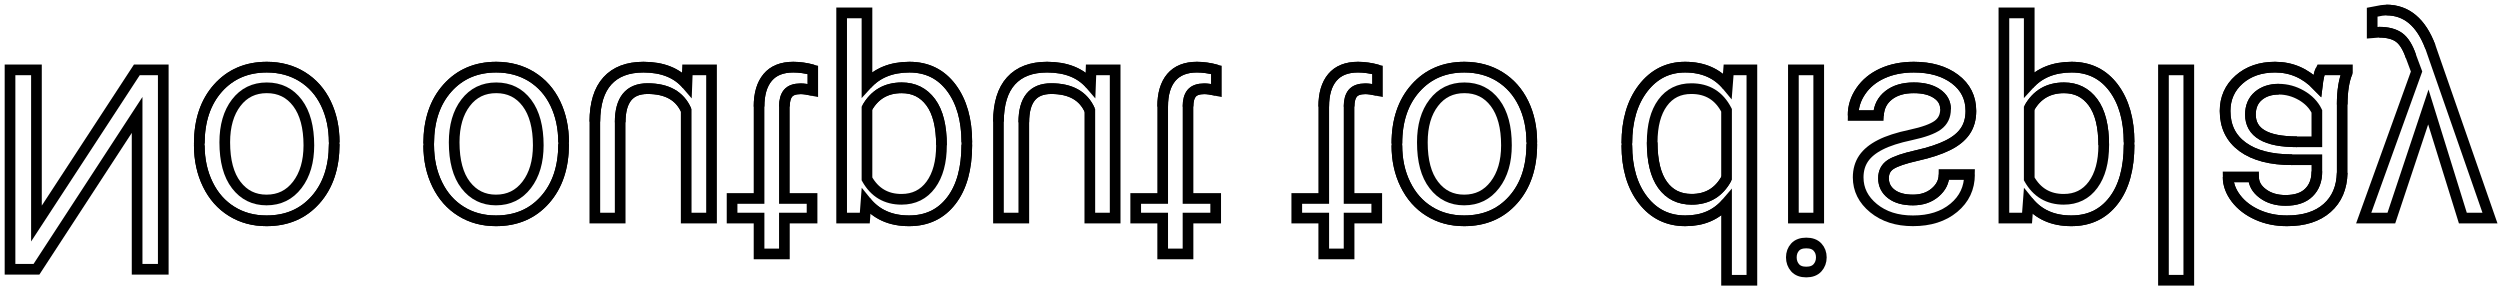
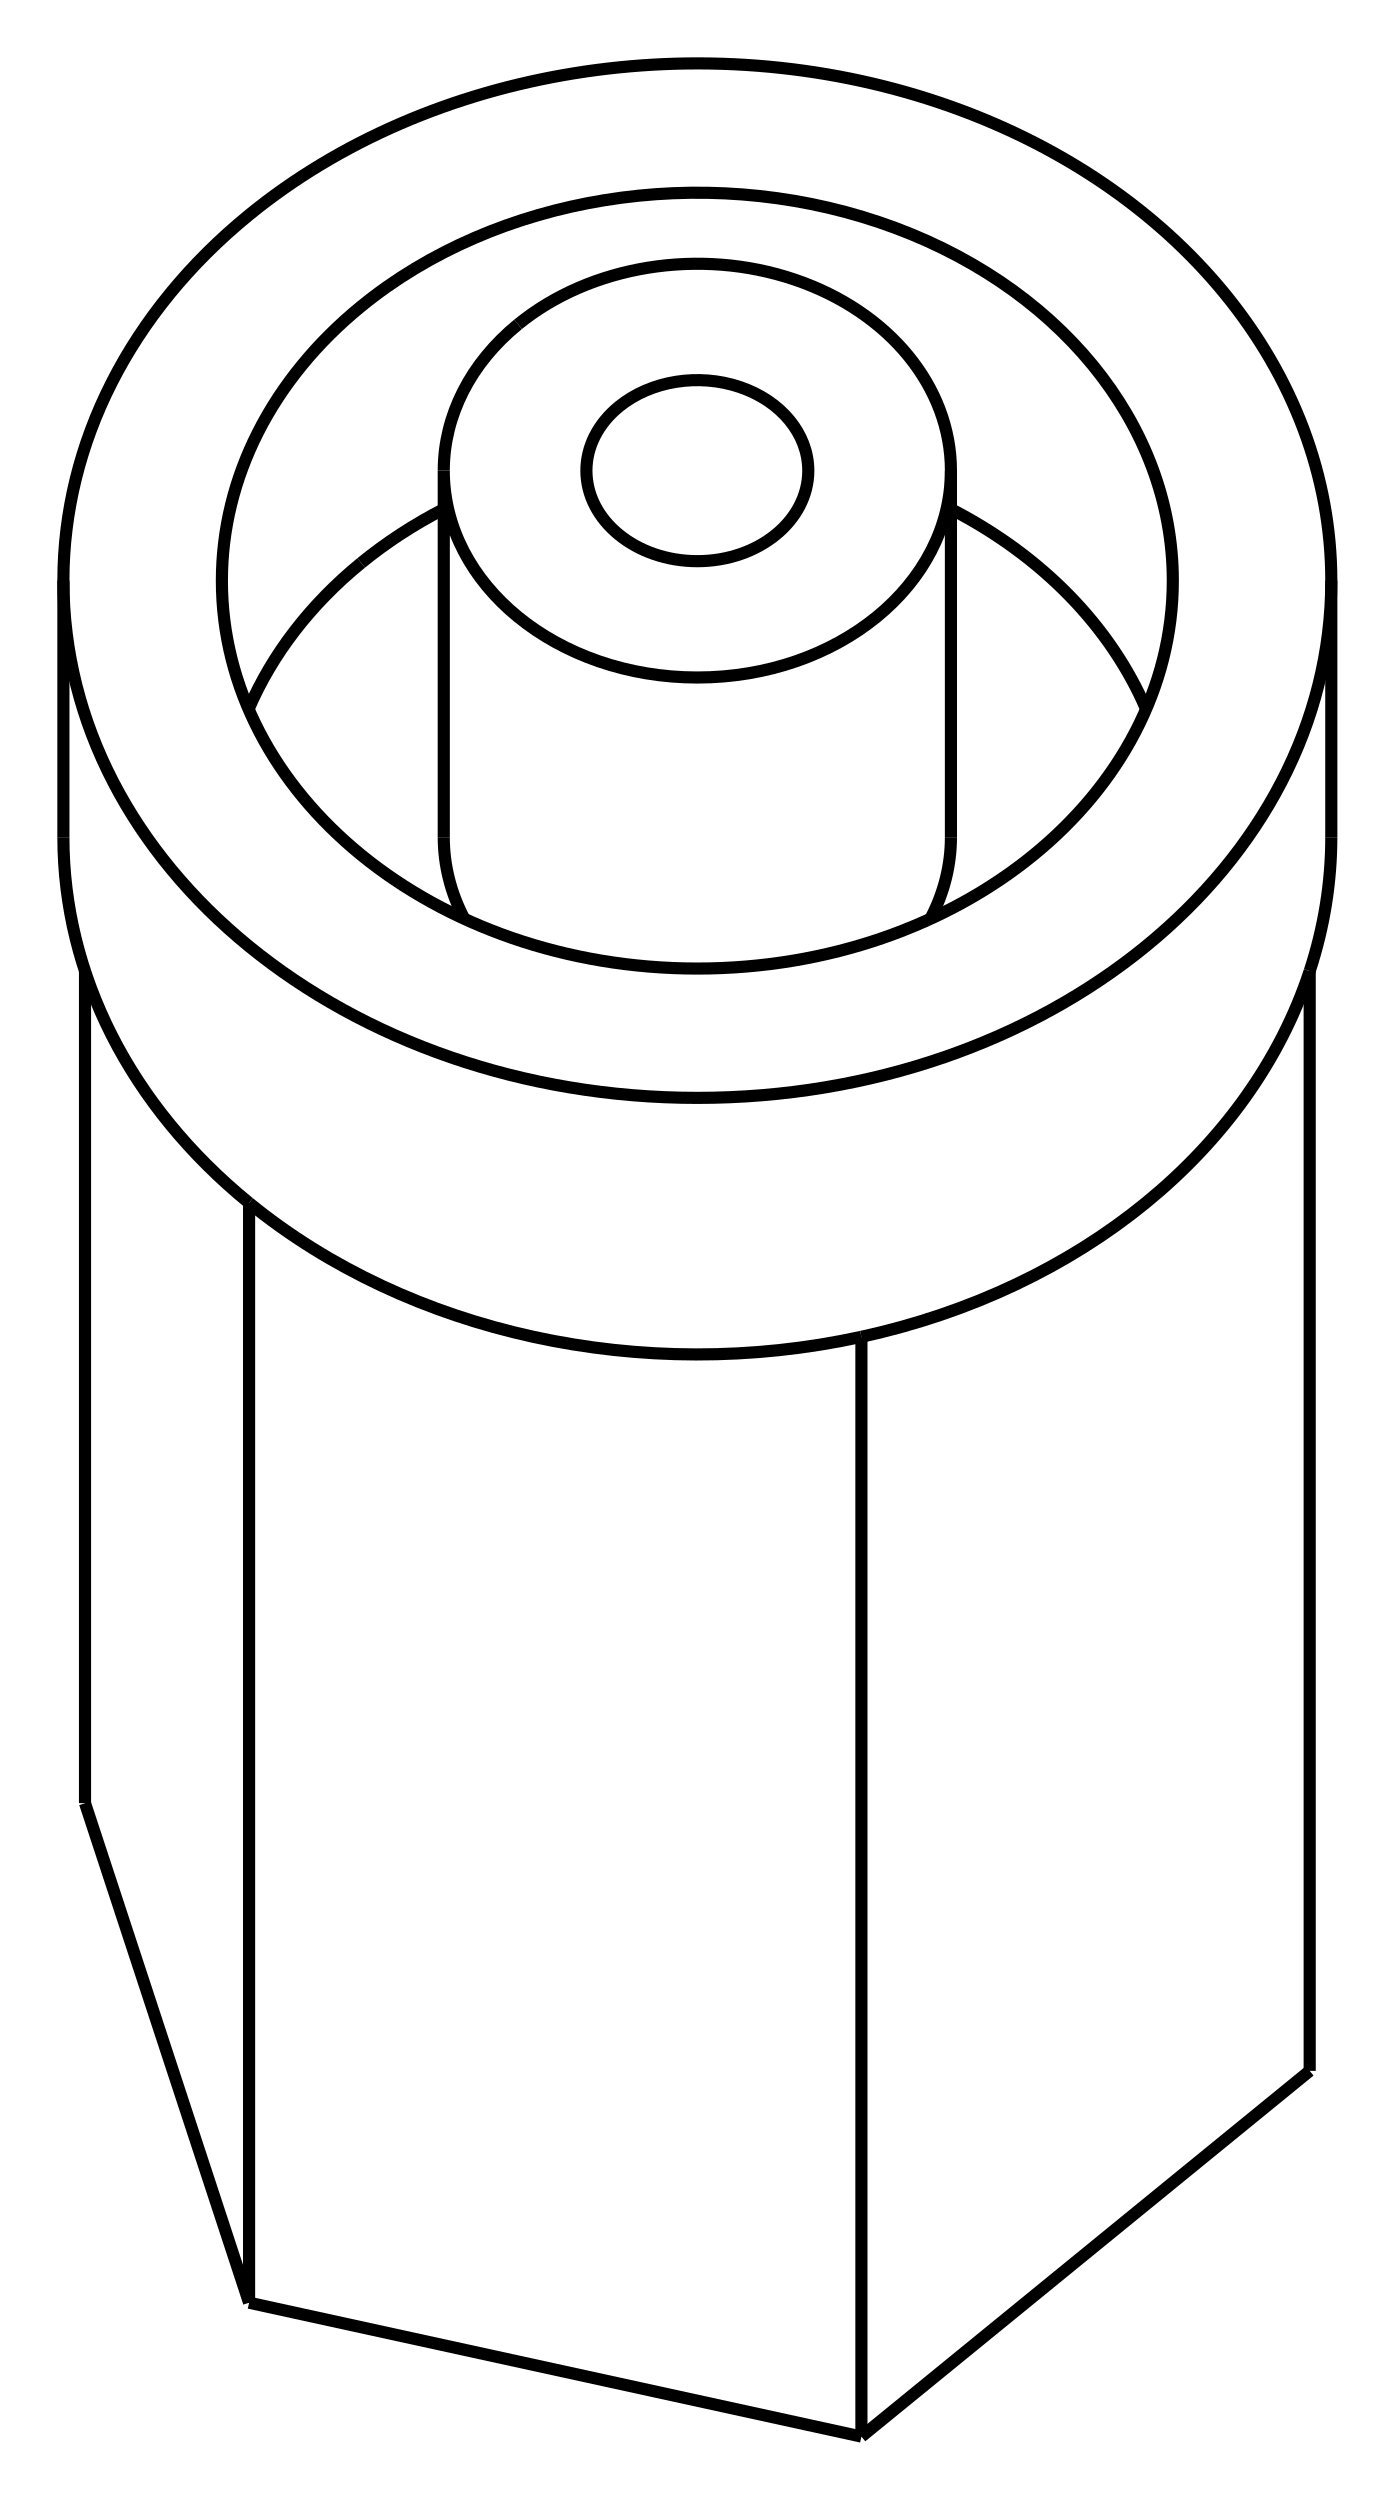
- <svg xmlns="http://www.w3.org/2000/svg" version="1.1" viewBox="1.311 -6.975 249.557 28.975" fill="none" stroke="black" stroke-width="0.6%" vector-effect="non-scaling-stroke">
-   <path d="M 17.609 19.906 L 17.609 0 L 14.971 0 L 4.949 15.34 L 4.949 0 L 2.311 0 L 2.311 19.906 L 4.949 19.906 L 14.998 4.498 L 14.998 19.906 L 17.609 19.906 Z" />
-   <path d="M 21.205 7.355 L 21.205 7.533 Q 21.21 9.71 22.06 11.443 Q 22.91 13.18 24.438 14.123 Q 25.96 15.07 27.918 15.066 Q 30.94 15.07 32.806 12.975 Q 34.67 10.88 34.672 7.41 L 34.672 7.232 Q 34.67 5.07 33.845 3.356 Q 33.02 1.64 31.479 0.684 Q 29.94 -0.27 27.945 -0.273 Q 24.94 -0.27 23.071 1.818 Q 21.21 3.91 21.205 7.355 Z" />
-   <path d="M 21.205 7.533 Q 21.21 9.71 22.06 11.443 Q 22.91 13.18 24.438 14.123 Q 25.96 15.07 27.918 15.066 Q 30.94 15.07 32.806 12.975 Q 34.67 10.88 34.672 7.41" />
-   <path d="M 34.672 7.232 Q 34.67 5.07 33.845 3.356 Q 33.02 1.64 31.479 0.684 Q 29.94 -0.27 27.945 -0.273 Q 24.94 -0.27 23.071 1.818 Q 21.21 3.91 21.205 7.355" />
-   <path d="M 23.748 7.232 Q 23.75 4.77 24.89 3.281 Q 26.03 1.79 27.945 1.791 Q 29.87 1.79 31.008 3.302 Q 32.14 4.81 32.143 7.533 Q 32.14 9.97 30.987 11.478 Q 29.83 12.99 27.918 12.988 Q 26.04 12.99 24.896 11.498 Q 23.75 10.01 23.748 7.232 Q 23.75 4.77 24.89 3.281 Q 26.03 1.79 27.945 1.791 Q 29.87 1.79 31.008 3.302 Q 32.14 4.81 32.143 7.533 Q 32.14 9.97 30.987 11.478 Q 29.83 12.99 27.918 12.988 Q 26.04 12.99 24.896 11.498 Q 23.75 10.01 23.748 7.232 Z" />
-   <path d="M 44.105 7.355 L 44.105 7.533 Q 44.11 9.71 44.96 11.443 Q 45.81 13.18 47.339 14.123 Q 48.86 15.07 50.818 15.066 Q 53.84 15.07 55.706 12.975 Q 57.57 10.88 57.572 7.41 L 57.572 7.232 Q 57.57 5.07 56.745 3.356 Q 55.92 1.64 54.38 0.684 Q 52.84 -0.27 50.846 -0.273 Q 47.84 -0.27 45.972 1.818 Q 44.11 3.91 44.105 7.355 Z" />
-   <path d="M 44.105 7.533 Q 44.11 9.71 44.96 11.443 Q 45.81 13.18 47.339 14.123 Q 48.86 15.07 50.818 15.066 Q 53.84 15.07 55.706 12.975 Q 57.57 10.88 57.572 7.41" />
-   <path d="M 57.572 7.232 Q 57.57 5.07 56.745 3.356 Q 55.92 1.64 54.38 0.684 Q 52.84 -0.27 50.846 -0.273 Q 47.84 -0.27 45.972 1.818 Q 44.11 3.91 44.105 7.355" />
-   <path d="M 46.648 7.232 Q 46.65 4.77 47.79 3.281 Q 48.93 1.79 50.846 1.791 Q 52.77 1.79 53.908 3.302 Q 55.04 4.81 55.043 7.533 Q 55.04 9.97 53.888 11.478 Q 52.73 12.99 50.818 12.988 Q 48.95 12.99 47.797 11.498 Q 46.65 10.01 46.648 7.232 Q 46.65 4.77 47.79 3.281 Q 48.93 1.79 50.846 1.791 Q 52.77 1.79 53.908 3.302 Q 55.04 4.81 55.043 7.533 Q 55.04 9.97 53.888 11.478 Q 52.73 12.99 50.818 12.988 Q 48.95 12.99 47.797 11.498 Q 46.65 10.01 46.648 7.232 Z" />
-   <path d="M 69.932 0 L 69.877 1.463 Q 68.4 -0.27 65.543 -0.273 Q 63.18 -0.27 61.94 1.101 Q 60.7 2.47 60.689 5.168 L 60.689 14.793 L 63.219 14.793 L 63.219 5.236 Q 63.22 1.87 65.953 1.873 Q 68.85 1.87 69.809 4.033 L 69.809 14.793 L 72.338 14.793 L 72.338 0 L 69.932 0 Z" />
-   <path d="M 69.877 1.463 Q 68.4 -0.27 65.543 -0.273 Q 63.18 -0.27 61.94 1.101 Q 60.7 2.47 60.689 5.168" />
-   <path d="M 63.219 5.236 Q 63.22 1.87 65.953 1.873 Q 68.85 1.87 69.809 4.033" />
-   <path d="M 77.082 18.375 L 79.611 18.375 L 79.611 14.793 L 82.373 14.793 L 82.373 12.838 L 79.611 12.838 L 79.611 3.664 Q 79.61 2.78 79.98 2.331 Q 80.35 1.89 81.238 1.887 Q 81.68 1.89 82.441 2.051 L 82.441 0 Q 81.44 -0.27 80.5 -0.273 Q 78.8 -0.27 77.943 0.752 Q 77.08 1.78 77.082 3.664 L 77.082 12.838 L 74.389 12.838 L 74.389 14.793 L 77.082 14.793 L 77.082 18.375 Z" />
-   <path d="M 79.611 3.664 Q 79.61 2.78 79.98 2.331 Q 80.35 1.89 81.238 1.887 Q 81.68 1.89 82.441 2.051" />
-   <path d="M 82.441 0 Q 81.44 -0.27 80.5 -0.273 Q 78.8 -0.27 77.943 0.752 Q 77.08 1.78 77.082 3.664" />
-   <path d="M 97.822 7.465 L 97.822 7.232 Q 97.82 3.86 96.277 1.791 Q 94.73 -0.27 92.094 -0.273 Q 89.4 -0.27 87.855 1.436 L 87.855 -5.688 L 85.326 -5.688 L 85.326 14.793 L 87.637 14.793 L 87.76 13.152 Q 89.3 15.07 92.053 15.066 Q 94.72 15.07 96.271 13.057 Q 97.82 11.05 97.822 7.465 Z" />
-   <path d="M 97.822 7.232 Q 97.82 3.86 96.277 1.791 Q 94.73 -0.27 92.094 -0.273 Q 89.4 -0.27 87.855 1.436" />
-   <path d="M 87.76 13.152 Q 89.3 15.07 92.053 15.066 Q 94.72 15.07 96.271 13.057 Q 97.82 11.05 97.822 7.465" />
-   <path d="M 95.293 7.52 Q 95.29 10.02 94.227 11.471 Q 93.16 12.92 91.301 12.92 Q 89 12.92 87.855 10.883 L 87.855 3.814 Q 88.99 1.79 91.328 1.791 Q 93.15 1.79 94.22 3.233 Q 95.29 4.68 95.293 7.52 Q 95.29 10.02 94.227 11.471 Q 93.16 12.92 91.301 12.92 Q 89 12.92 87.855 10.883" />
-   <path d="M 87.855 3.814 Q 88.99 1.79 91.328 1.791 Q 93.15 1.79 94.22 3.233 Q 95.29 4.68 95.293 7.52" />
-   <path d="M 110.223 0 L 110.168 1.463 Q 108.69 -0.27 105.834 -0.273 Q 103.47 -0.27 102.231 1.101 Q 100.99 2.47 100.98 5.168 L 100.98 14.793 L 103.51 14.793 L 103.51 5.236 Q 103.51 1.87 106.244 1.873 Q 109.14 1.87 110.1 4.033 L 110.1 14.793 L 112.629 14.793 L 112.629 0 L 110.223 0 Z" />
-   <path d="M 110.168 1.463 Q 108.69 -0.27 105.834 -0.273 Q 103.47 -0.27 102.231 1.101 Q 100.99 2.47 100.98 5.168" />
-   <path d="M 103.51 5.236 Q 103.51 1.87 106.244 1.873 Q 109.14 1.87 110.1 4.033" />
-   <path d="M 117.373 18.375 L 119.902 18.375 L 119.902 14.793 L 122.664 14.793 L 122.664 12.838 L 119.902 12.838 L 119.902 3.664 Q 119.9 2.78 120.271 2.331 Q 120.64 1.89 121.529 1.887 Q 121.97 1.89 122.732 2.051 L 122.732 0 Q 121.73 -0.27 120.791 -0.273 Q 119.1 -0.27 118.234 0.752 Q 117.37 1.78 117.373 3.664 L 117.373 12.838 L 114.68 12.838 L 114.68 14.793 L 117.373 14.793 L 117.373 18.375 Z" />
-   <path d="M 119.902 3.664 Q 119.9 2.78 120.271 2.331 Q 120.64 1.89 121.529 1.887 Q 121.97 1.89 122.732 2.051" />
-   <path d="M 122.732 0 Q 121.73 -0.27 120.791 -0.273 Q 119.1 -0.27 118.234 0.752 Q 117.37 1.78 117.373 3.664" />
-   <path d="M 133.451 18.375 L 135.98 18.375 L 135.98 14.793 L 138.742 14.793 L 138.742 12.838 L 135.98 12.838 L 135.98 3.664 Q 135.98 2.78 136.35 2.331 Q 136.72 1.89 137.607 1.887 Q 138.04 1.89 138.811 2.051 L 138.811 0 Q 137.81 -0.27 136.869 -0.273 Q 135.17 -0.27 134.312 0.752 Q 133.45 1.78 133.451 3.664 L 133.451 12.838 L 130.758 12.838 L 130.758 14.793 L 133.451 14.793 L 133.451 18.375 Z" />
-   <path d="M 135.98 3.664 Q 135.98 2.78 136.35 2.331 Q 136.72 1.89 137.607 1.887 Q 138.04 1.89 138.811 2.051" />
-   <path d="M 138.811 0 Q 137.81 -0.27 136.869 -0.273 Q 135.17 -0.27 134.312 0.752 Q 133.45 1.78 133.451 3.664" />
-   <path d="M 140.752 7.355 L 140.752 7.533 Q 140.75 9.71 141.606 11.443 Q 142.46 13.18 143.985 14.123 Q 145.51 15.07 147.465 15.066 Q 150.49 15.07 152.353 12.975 Q 154.22 10.88 154.219 7.41 L 154.219 7.232 Q 154.22 5.07 153.392 3.356 Q 152.56 1.64 151.026 0.684 Q 149.49 -0.27 147.492 -0.273 Q 144.48 -0.27 142.618 1.818 Q 140.75 3.91 140.752 7.355 Z" />
-   <path d="M 140.752 7.533 Q 140.75 9.71 141.606 11.443 Q 142.46 13.18 143.985 14.123 Q 145.51 15.07 147.465 15.066 Q 150.49 15.07 152.353 12.975 Q 154.22 10.88 154.219 7.41" />
-   <path d="M 154.219 7.232 Q 154.22 5.07 153.392 3.356 Q 152.56 1.64 151.026 0.684 Q 149.49 -0.27 147.492 -0.273 Q 144.48 -0.27 142.618 1.818 Q 140.75 3.91 140.752 7.355" />
-   <path d="M 143.295 7.232 Q 143.29 4.77 144.437 3.281 Q 145.58 1.79 147.492 1.791 Q 149.42 1.79 150.555 3.302 Q 151.69 4.81 151.689 7.533 Q 151.69 9.97 150.534 11.478 Q 149.38 12.99 147.465 12.988 Q 145.59 12.99 144.443 11.498 Q 143.29 10.01 143.295 7.232 Q 143.29 4.77 144.437 3.281 Q 145.58 1.79 147.492 1.791 Q 149.42 1.79 150.555 3.302 Q 151.69 4.81 151.689 7.533 Q 151.69 9.97 150.534 11.478 Q 149.38 12.99 147.465 12.988 Q 145.59 12.99 144.443 11.498 Q 143.29 10.01 143.295 7.232 Z" />
-   <path d="M 163.707 7.328 L 163.707 7.52 Q 163.71 10.92 165.32 12.995 Q 166.93 15.07 169.545 15.066 Q 172.14 15.07 173.66 13.289 L 173.66 21 L 176.189 21 L 176.189 0 L 173.865 0 L 173.742 1.586 Q 172.22 -0.27 169.518 -0.273 Q 166.95 -0.27 165.327 1.832 Q 163.71 3.94 163.707 7.328 Z" />
-   <path d="M 163.707 7.52 Q 163.71 10.92 165.32 12.995 Q 166.93 15.07 169.545 15.066 Q 172.14 15.07 173.66 13.289" />
-   <path d="M 173.742 1.586 Q 172.22 -0.27 169.518 -0.273 Q 166.95 -0.27 165.327 1.832 Q 163.71 3.94 163.707 7.328" />
-   <path d="M 166.236 7.232 Q 166.24 4.72 167.275 3.295 Q 168.31 1.87 170.146 1.873 Q 172.55 1.87 173.66 4.033 L 173.66 10.828 Q 172.53 12.92 170.174 12.92 Q 168.31 12.92 167.275 11.484 Q 166.24 10.05 166.236 7.232 Q 166.24 4.72 167.275 3.295 Q 168.31 1.87 170.146 1.873 Q 172.55 1.87 173.66 4.033" />
-   <path d="M 173.66 10.828 Q 172.53 12.92 170.174 12.92 Q 168.31 12.92 167.275 11.484 Q 166.24 10.05 166.236 7.232" />
-   <path d="M 182.861 14.793 L 182.861 0 L 180.332 0 L 180.332 14.793 L 182.861 14.793 Z" />
-   <path d="M 180.127 18.717 Q 180.13 19.33 180.503 19.756 Q 180.88 20.18 181.617 20.18 Q 182.36 20.18 182.738 19.756 Q 183.12 19.33 183.121 18.717 Q 183.12 18.1 182.738 17.691 Q 182.36 17.28 181.617 17.281 Q 180.88 17.28 180.503 17.691 Q 180.13 18.1 180.127 18.717 Q 180.13 19.33 180.503 19.756 Q 180.88 20.18 181.617 20.18 Q 182.36 20.18 182.738 19.756 Q 183.12 19.33 183.121 18.717 Q 183.12 18.1 182.738 17.691 Q 182.36 17.28 181.617 17.281 Q 180.88 17.28 180.503 17.691 Q 180.13 18.1 180.127 18.717 Z" />
-   <path d="M 195.521 3.924 Q 195.52 4.95 194.749 5.517 Q 193.98 6.08 192.056 6.494 Q 190.13 6.9 189.007 7.479 Q 187.88 8.05 187.339 8.846 Q 186.8 9.64 186.799 10.732 Q 186.8 12.55 188.337 13.809 Q 189.88 15.07 192.268 15.066 Q 194.78 15.07 196.349 13.768 Q 197.91 12.47 197.914 10.445 L 195.371 10.445 Q 195.37 11.48 194.489 12.236 Q 193.61 12.99 192.268 12.988 Q 190.89 12.99 190.107 12.387 Q 189.33 11.79 189.328 10.814 Q 189.33 9.9 190.053 9.434 Q 190.78 8.97 192.671 8.545 Q 194.56 8.12 195.74 7.533 Q 196.92 6.95 197.483 6.118 Q 198.05 5.29 198.051 4.102 Q 198.05 2.12 196.465 0.923 Q 194.88 -0.27 192.35 -0.273 Q 190.57 -0.27 189.205 0.355 Q 187.84 0.98 187.065 2.112 Q 186.29 3.24 186.293 4.553 L 188.822 4.553 Q 188.89 3.28 189.841 2.536 Q 190.79 1.79 192.35 1.791 Q 193.79 1.79 194.653 2.372 Q 195.52 2.95 195.521 3.924 Q 195.52 4.95 194.749 5.517 Q 193.98 6.08 192.056 6.494 Q 190.13 6.9 189.007 7.479 Q 187.88 8.05 187.339 8.846 Q 186.8 9.64 186.799 10.732 Q 186.8 12.55 188.337 13.809 Q 189.88 15.07 192.268 15.066 Q 194.78 15.07 196.349 13.768 Q 197.91 12.47 197.914 10.445" />
-   <path d="M 195.371 10.445 Q 195.37 11.48 194.489 12.236 Q 193.61 12.99 192.268 12.988 Q 190.89 12.99 190.107 12.387 Q 189.33 11.79 189.328 10.814 Q 189.33 9.9 190.053 9.434 Q 190.78 8.97 192.671 8.545 Q 194.56 8.12 195.74 7.533 Q 196.92 6.95 197.483 6.118 Q 198.05 5.29 198.051 4.102 Q 198.05 2.12 196.465 0.923 Q 194.88 -0.27 192.35 -0.273 Q 190.57 -0.27 189.205 0.355 Q 187.84 0.98 187.065 2.112 Q 186.29 3.24 186.293 4.553" />
-   <path d="M 188.822 4.553 Q 188.89 3.28 189.841 2.536 Q 190.79 1.79 192.35 1.791 Q 193.79 1.79 194.653 2.372 Q 195.52 2.95 195.521 3.924" />
-   <path d="M 213.842 7.465 L 213.842 7.232 Q 213.84 3.86 212.297 1.791 Q 210.75 -0.27 208.113 -0.273 Q 205.42 -0.27 203.875 1.436 L 203.875 -5.688 L 201.346 -5.688 L 201.346 14.793 L 203.656 14.793 L 203.779 13.152 Q 205.32 15.07 208.072 15.066 Q 210.74 15.07 212.29 13.057 Q 213.84 11.05 213.842 7.465 Z" />
-   <path d="M 213.842 7.232 Q 213.84 3.86 212.297 1.791 Q 210.75 -0.27 208.113 -0.273 Q 205.42 -0.27 203.875 1.436" />
-   <path d="M 203.779 13.152 Q 205.32 15.07 208.072 15.066 Q 210.74 15.07 212.29 13.057 Q 213.84 11.05 213.842 7.465" />
-   <path d="M 211.312 7.52 Q 211.31 10.02 210.246 11.471 Q 209.18 12.92 207.32 12.92 Q 205.02 12.92 203.875 10.883 L 203.875 3.814 Q 205.01 1.79 207.348 1.791 Q 209.17 1.79 210.239 3.233 Q 211.31 4.68 211.312 7.52 Q 211.31 10.02 210.246 11.471 Q 209.18 12.92 207.32 12.92 Q 205.02 12.92 203.875 10.883" />
-   <path d="M 203.875 3.814 Q 205.01 1.79 207.348 1.791 Q 209.17 1.79 210.239 3.233 Q 211.31 4.68 211.312 7.52" />
-   <path d="M 219.803 21 L 219.803 0 L 217.273 0 L 217.273 21 L 219.803 21 Z" />
-   <path d="M 235.635 0 L 232.982 0 Q 232.76 0.44 232.627 1.559 Q 230.86 -0.27 228.416 -0.273 Q 226.23 -0.27 224.827 0.964 Q 223.43 2.2 223.426 4.102 Q 223.43 6.41 225.183 7.69 Q 226.94 8.97 230.125 8.969 L 232.586 8.969 L 232.586 10.131 Q 232.59 11.46 231.793 12.243 Q 231 13.03 229.455 13.029 Q 228.1 13.03 227.186 12.346 Q 226.27 11.66 226.27 10.691 L 223.727 10.691 Q 223.73 11.8 224.513 12.831 Q 225.3 13.86 226.646 14.465 Q 227.99 15.07 229.605 15.066 Q 232.16 15.07 233.611 13.788 Q 235.06 12.51 235.115 10.268 L 235.115 3.459 Q 235.12 1.42 235.635 0.219 L 235.635 0 Z" />
-   <path d="M 232.982 0 Q 232.76 0.44 232.627 1.559 Q 230.86 -0.27 228.416 -0.273 Q 226.23 -0.27 224.827 0.964 Q 223.43 2.2 223.426 4.102 Q 223.43 6.41 225.183 7.69 Q 226.94 8.97 230.125 8.969" />
-   <path d="M 232.586 10.131 Q 232.59 11.46 231.793 12.243 Q 231 13.03 229.455 13.029 Q 228.1 13.03 227.186 12.346 Q 226.27 11.66 226.27 10.691" />
-   <path d="M 223.727 10.691 Q 223.73 11.8 224.513 12.831 Q 225.3 13.86 226.646 14.465 Q 227.99 15.07 229.605 15.066 Q 232.16 15.07 233.611 13.788 Q 235.06 12.51 235.115 10.268" />
-   <path d="M 235.115 3.459 Q 235.12 1.42 235.635 0.219" />
-   <path d="M 228.785 1.928 Q 229.97 1.93 231.041 2.543 Q 232.11 3.16 232.586 4.143 L 232.586 7.178 L 230.604 7.178 Q 225.96 7.18 225.955 4.457 Q 225.96 3.27 226.748 2.598 Q 227.54 1.93 228.785 1.928 Q 229.97 1.93 231.041 2.543 Q 232.11 3.16 232.586 4.143" />
-   <path d="M 230.604 7.178 Q 225.96 7.18 225.955 4.457 Q 225.96 3.27 226.748 2.598 Q 227.54 1.93 228.785 1.928" />
-   <path d="M 240.023 14.793 L 243.715 3.705 L 247.16 14.793 L 249.867 14.793 L 243.92 -2.283 Q 242.54 -5.97 239.531 -5.975 L 239.053 -5.934 L 238.109 -5.756 L 238.109 -3.705 L 238.793 -3.76 Q 240.08 -3.76 240.796 -3.24 Q 241.51 -2.72 241.979 -1.34 L 242.539 0.164 L 237.262 14.793 L 240.023 14.793 Z" />
-   <path d="M 243.92 -2.283 Q 242.54 -5.97 239.531 -5.975" />
-   <path d="M 238.793 -3.76 Q 240.08 -3.76 240.796 -3.24 Q 241.51 -2.72 241.979 -1.34" />
+ <svg xmlns="http://www.w3.org/2000/svg" version="1.1" viewBox="-11 -18.989 22 39.435" fill="none" stroke="black" stroke-width="0.6%" vector-effect="non-scaling-stroke">
+   <path d="M -7.071 -15.599 A 10 8.159 360 0 1 10 -9.83 A 10 8.159 360 0 1 -10 -9.83 A 10 8.159 360 0 1 -7.071 -15.599 Z" />
+   <path d="M 9.659 -3.671 A 10 8.159 180 0 0 10 -5.783" />
+   <path d="M 2.588 2.098 A 10 8.159 180 0 0 9.659 -3.671" />
+   <path d="M -7.071 -0.014 A 10 8.159 180 0 0 2.588 2.098" />
+   <path d="M -10 -5.783 A 10 8.159 180 0 0 -7.071 -0.014" />
+   <path d="M -5.303 -14.157 A 7.5 6.119 360 0 1 7.5 -9.83 A 7.5 6.119 360 0 1 -7.5 -9.83 A 7.5 6.119 360 0 1 -5.303 -14.157 Z" />
+   <path d="M -5.303 -10.109 A 7.5 6.119 180 0 0 -7.078 -7.806" />
+   <path d="M 7.078 -7.806 A 7.5 6.119 180 0 0 4 -10.959" />
+   <path d="M -4 -10.959 A 7.5 6.119 180 0 0 -5.303 -10.109" />
+   <path d="M -9.659 9.454 L -9.659 -3.671" />
+   <path d="M 9.659 13.677 L 9.659 -3.671" />
+   <path d="M 2.588 19.446 L 2.588 2.098" />
+   <path d="M 2.588 19.446 L 9.659 13.677" />
+   <path d="M -7.071 17.334 L -7.071 -0.014" />
+   <path d="M -7.071 17.334 L 2.588 19.446" />
+   <path d="M -9.659 9.454 L -7.071 17.334" />
+   <path d="M -4 -5.783 A 4 3.263 180 0 0 -3.677 -4.497" />
+   <path d="M 3.677 -4.497 A 4 3.263 180 0 0 4 -5.783" />
+   <path d="M -2.828 -13.873 A 4 3.263 360 0 1 4 -11.565 L 4 -5.783" />
+   <path d="M 4 -11.565 A 4 3.263 360 0 1 -4 -11.565 L -4 -5.783" />
+   <path d="M -4 -11.565 A 4 3.263 360 0 1 -2.828 -13.873" />
+   <path d="M -1.237 -12.575 A 1.75 1.428 360 0 1 1.75 -11.565 A 1.75 1.428 360 0 1 -1.75 -11.565 A 1.75 1.428 360 0 1 -1.237 -12.575 Z" />
+   <path d="M -10 -9.83 L -10 -5.783" />
+   <path d="M 10 -9.83 L 10 -5.783" />
</svg>
